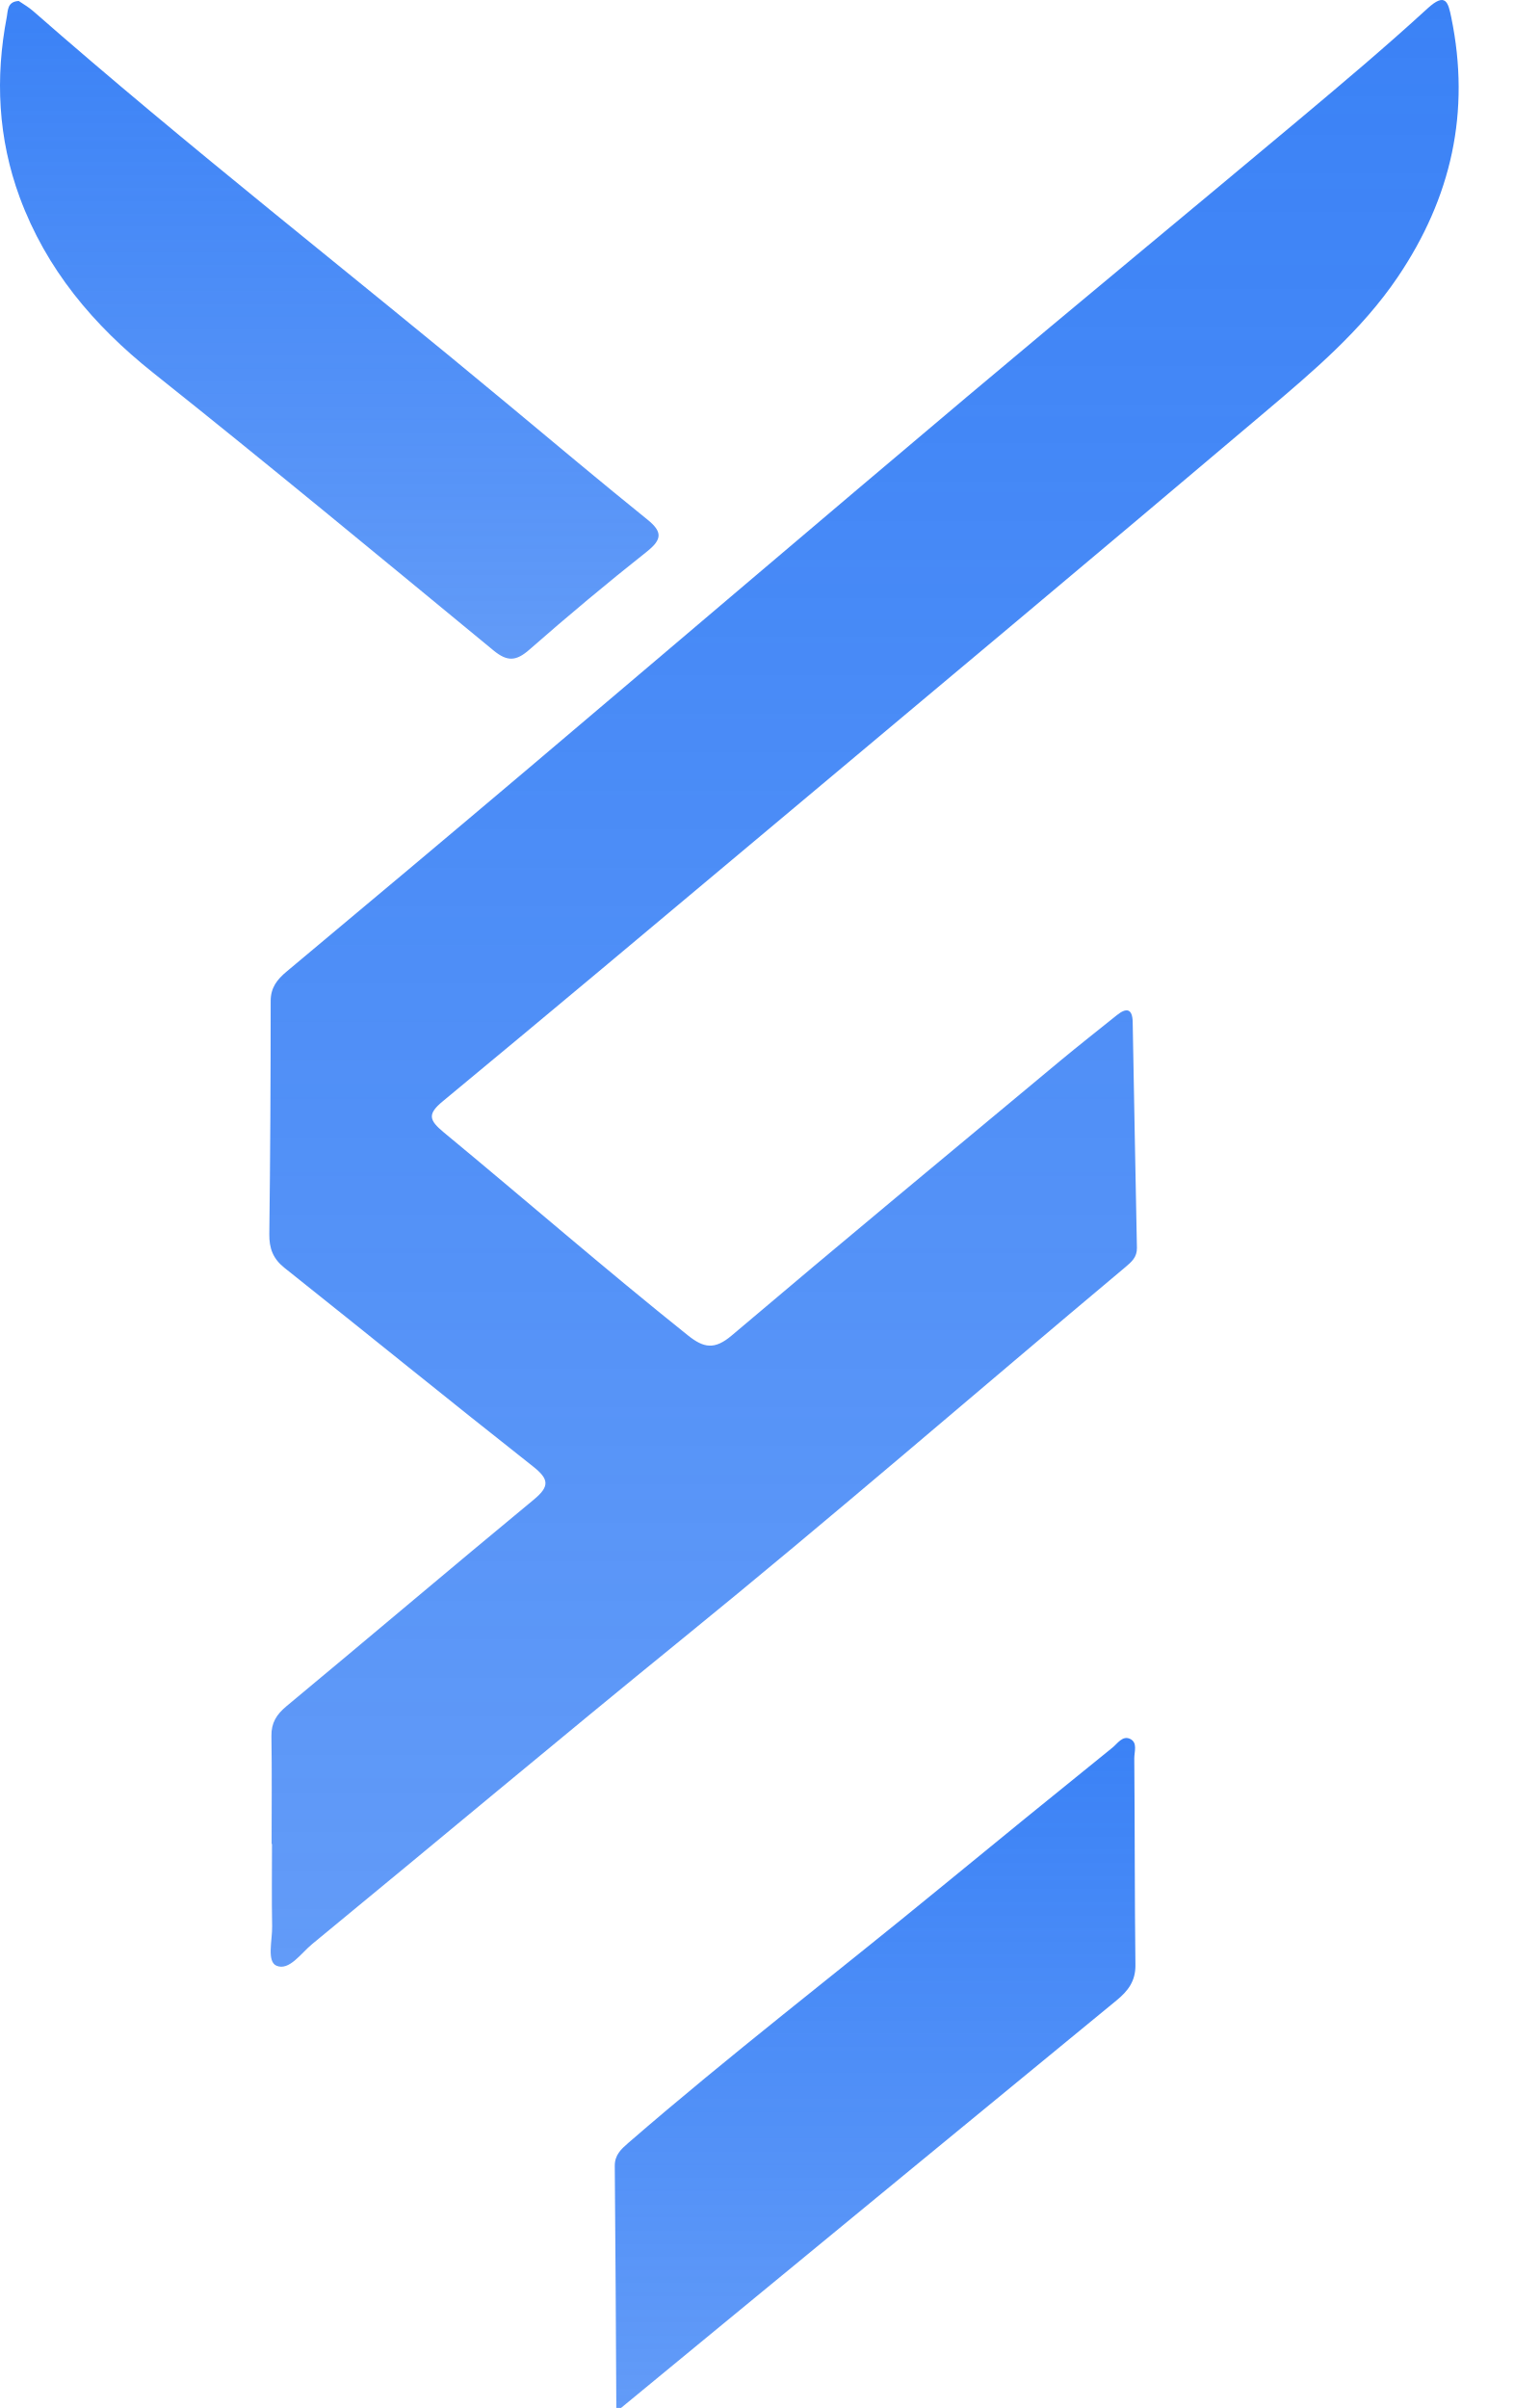
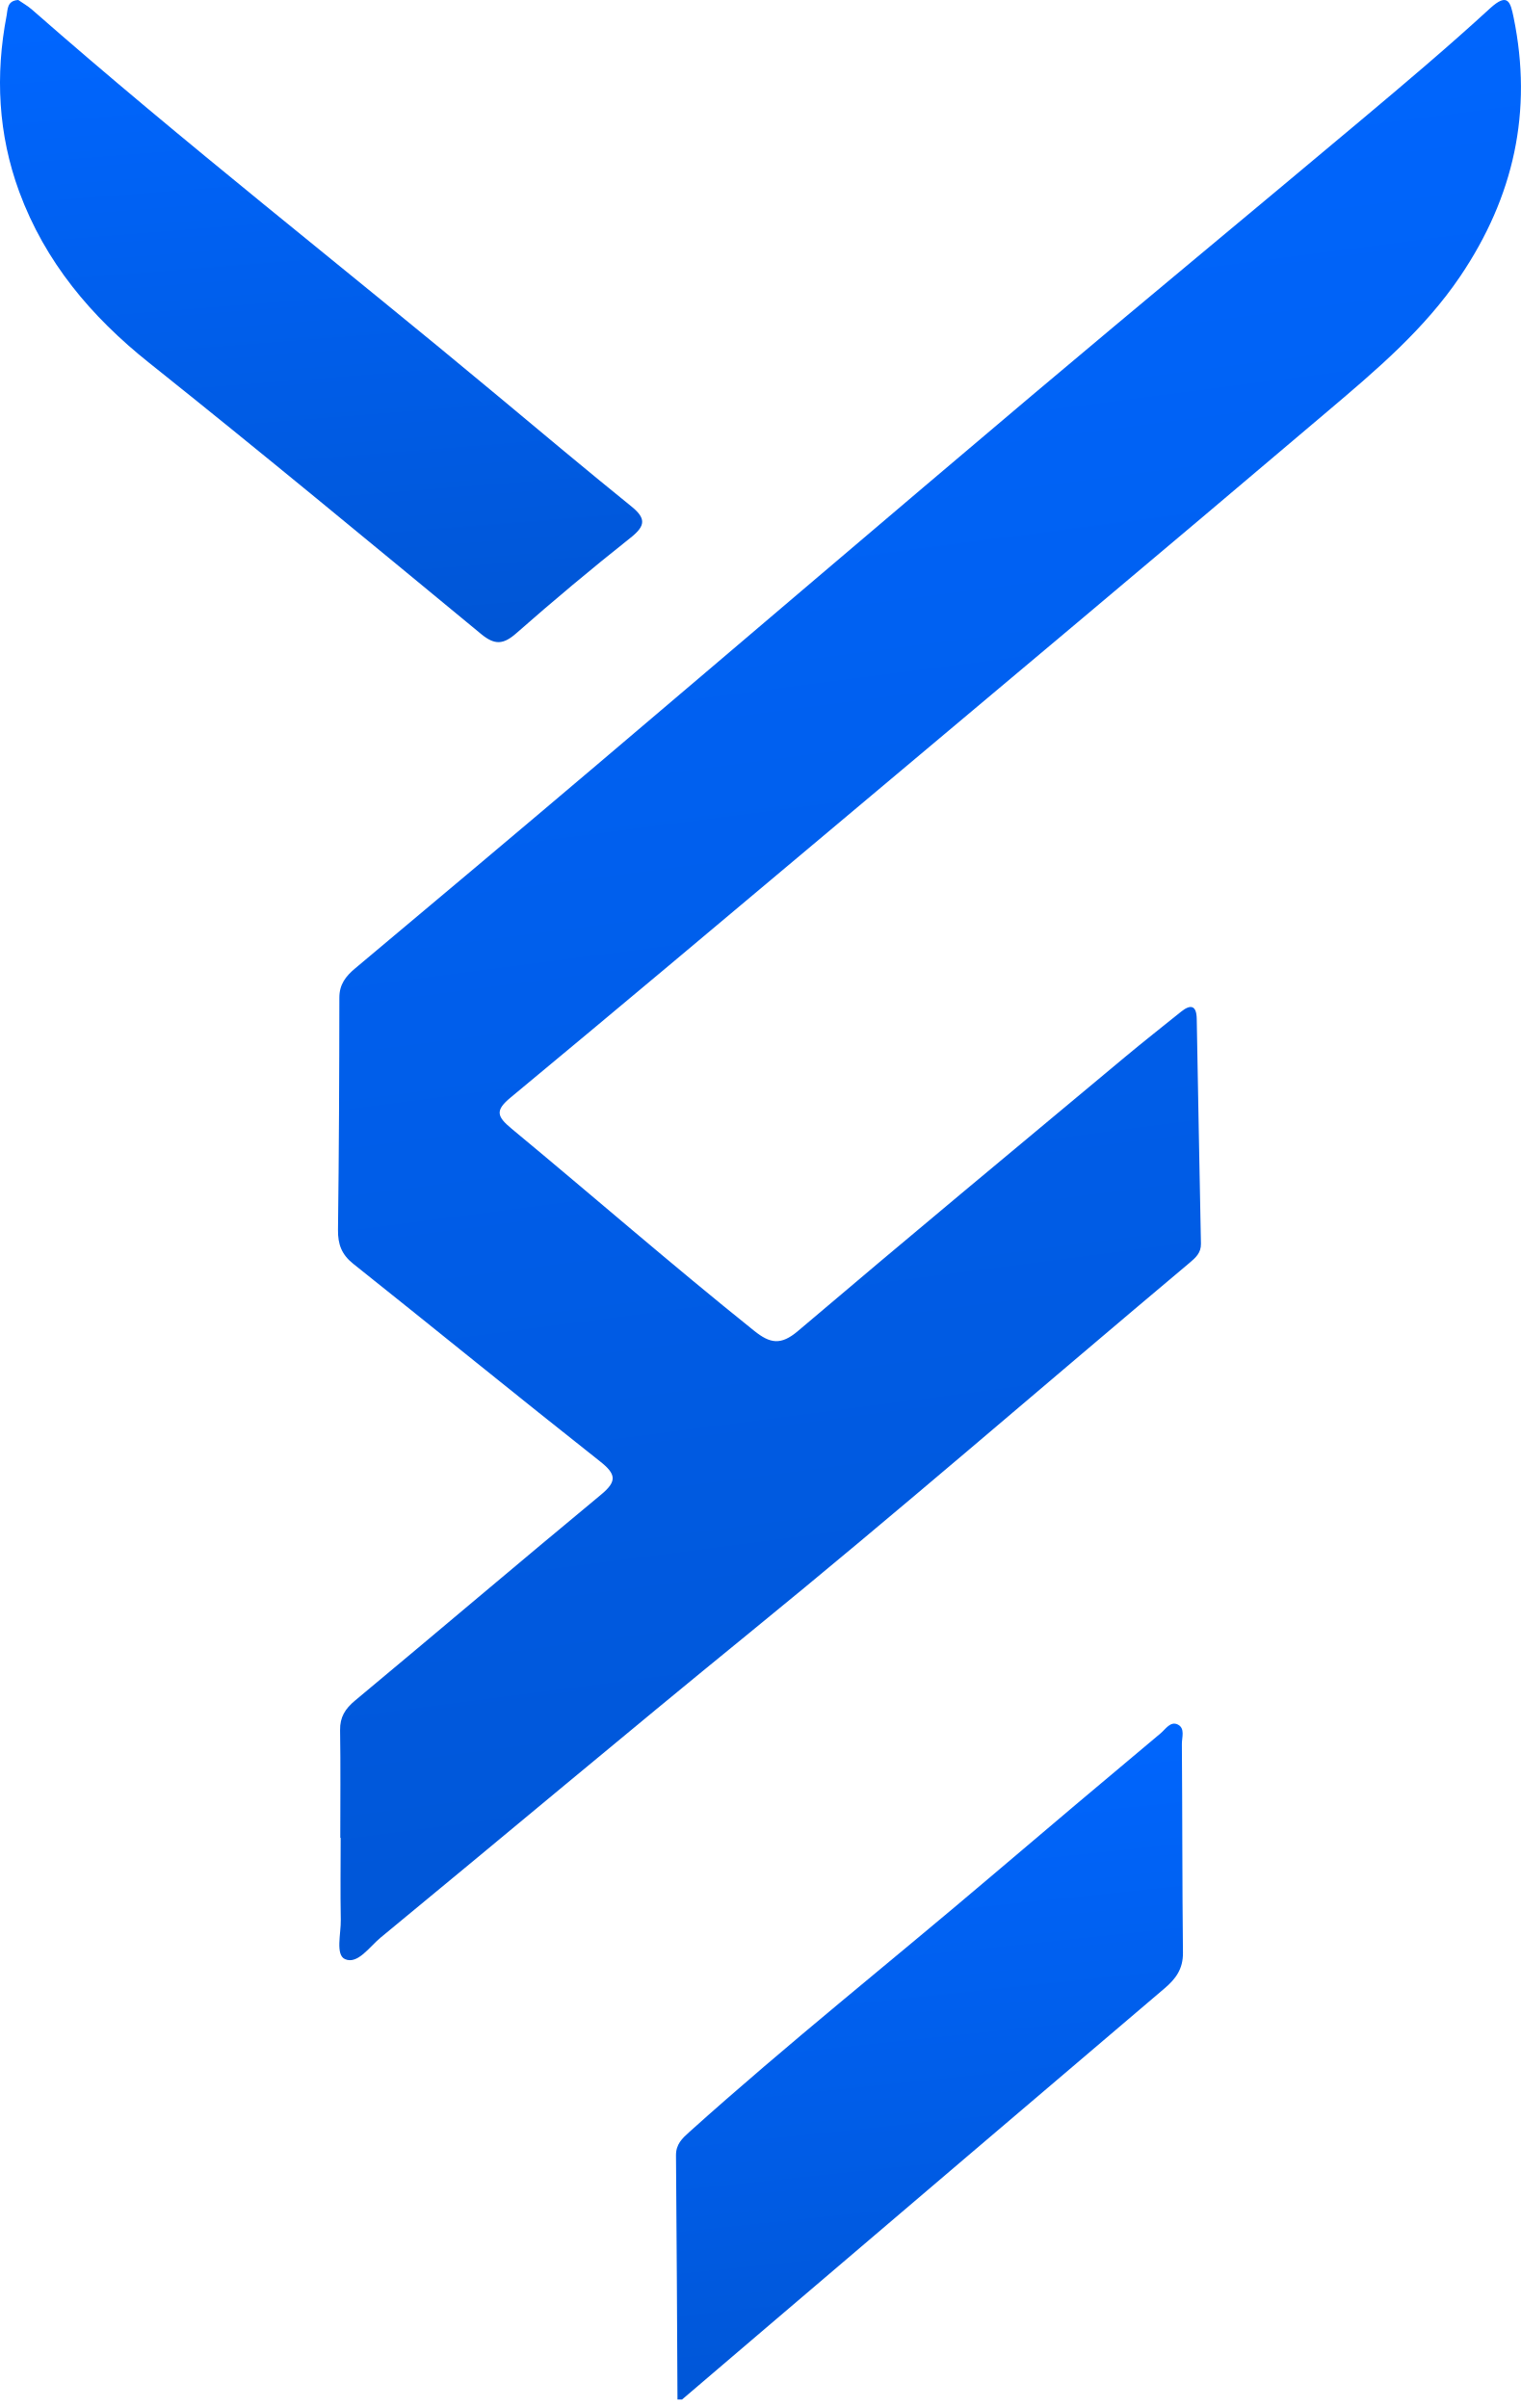
- <svg xmlns="http://www.w3.org/2000/svg" width="105" height="167" viewBox="0 0 105 167" fill="none">
-   <path d="M42.748 167C42.715 161.404 42.693 155.809 42.64 150.216C42.634 149.455 43.072 149.057 43.578 148.616C50.599 142.528 57.973 136.87 65.154 130.974C69.143 127.7 73.145 124.445 77.161 121.2C77.514 120.916 77.86 120.341 78.389 120.599C78.918 120.857 78.67 121.487 78.673 121.937C78.713 126.72 78.696 131.503 78.752 136.282C78.765 137.402 78.229 138.088 77.435 138.737C68.029 146.458 58.633 154.189 49.237 161.92C47.181 163.611 45.127 165.306 43.072 166.997H42.745L42.748 167Z" fill="url(#paint0_linear_2_864)" />
-   <path d="M18.839 127.883C18.839 125.385 18.865 122.888 18.826 120.39C18.813 119.479 19.179 118.905 19.868 118.33C25.599 113.57 31.28 108.748 37.024 104.001C38.142 103.077 38.086 102.578 36.952 101.687C31.186 97.145 25.494 92.51 19.747 87.942C18.934 87.296 18.666 86.584 18.679 85.572C18.748 80.189 18.771 74.805 18.774 69.422C18.774 68.501 19.215 67.933 19.881 67.378C25.511 62.674 31.134 57.956 36.737 53.216C46.858 44.649 56.947 36.044 67.088 27.5C74.698 21.091 82.375 14.768 90.001 8.379C93.042 5.829 96.081 3.273 99.005 0.592C100.269 -0.567 100.443 0.155 100.661 1.219C102.004 7.749 100.674 13.7 96.947 19.214C94.438 22.923 91.072 25.756 87.72 28.593C76.102 38.43 64.419 48.191 52.752 57.972C45.421 64.12 38.089 70.271 30.719 76.369C29.634 77.263 29.748 77.678 30.777 78.53C36.433 83.205 41.971 88.021 47.704 92.604C48.809 93.489 49.56 93.629 50.753 92.617C58.3 86.219 65.925 79.908 73.531 73.574C74.825 72.497 76.155 71.459 77.468 70.401C78.144 69.856 78.546 69.964 78.562 70.881C78.66 76.101 78.749 81.322 78.856 86.542C78.87 87.185 78.481 87.518 78.059 87.874C67.807 96.466 57.695 105.229 47.312 113.668C38.71 120.661 30.215 127.788 21.649 134.827C20.881 135.457 20.055 136.71 19.172 136.325C18.49 136.028 18.895 134.546 18.875 133.592C18.839 131.689 18.865 129.786 18.865 127.883C18.856 127.883 18.849 127.883 18.839 127.883Z" fill="url(#paint1_linear_2_864)" />
-   <path d="M1.3 0.067C1.604 0.279 1.986 0.491 2.307 0.775C13.062 10.204 24.356 18.985 35.344 28.136C38.519 30.781 41.685 33.435 44.9 36.031C45.952 36.879 45.936 37.405 44.864 38.257C42.094 40.451 39.379 42.72 36.722 45.051C35.798 45.864 35.187 45.896 34.233 45.113C26.389 38.655 18.561 32.172 10.612 25.845C6.466 22.544 3.205 18.666 1.366 13.684C-0.134 9.609 -0.346 5.408 0.474 1.157C0.552 0.742 0.497 0.109 1.3 0.067Z" fill="url(#paint2_linear_2_864)" />
+ <svg xmlns="http://www.w3.org/2000/svg" width="48" height="76" viewBox="0 0 48 76" fill="none">
+   <path d="M21.381 75.734C21.367 73.165 21.357 70.596 21.334 68.028C21.331 67.679 21.525 67.496 21.749 67.294C24.86 64.498 28.127 61.901 31.309 59.194C33.076 57.69 34.849 56.196 36.628 54.706C36.785 54.576 36.938 54.312 37.173 54.43C37.407 54.549 37.297 54.838 37.299 55.045C37.316 57.241 37.309 59.437 37.333 61.631C37.339 62.145 37.102 62.46 36.75 62.758C32.583 66.303 28.419 69.852 24.256 73.401C23.346 74.178 22.435 74.956 21.525 75.732H21.38L21.381 75.734Z" fill="url(#paint0_linear_3702_208)" />
+   <path d="M10.739 58.005C10.739 56.872 10.751 55.739 10.733 54.606C10.727 54.193 10.893 53.932 11.205 53.672C13.798 51.513 16.37 49.326 18.969 47.173C19.475 46.754 19.45 46.527 18.936 46.123C16.327 44.063 13.751 41.96 11.15 39.889C10.782 39.596 10.661 39.273 10.667 38.814C10.698 36.372 10.708 33.93 10.71 31.488C10.71 31.071 10.909 30.813 11.211 30.561C13.758 28.427 16.303 26.288 18.839 24.137C23.419 20.252 27.985 16.349 32.575 12.473C36.019 9.567 39.493 6.698 42.944 3.8C44.321 2.644 45.696 1.484 47.019 0.269C47.591 -0.257 47.67 0.07 47.769 0.553C48.377 3.515 47.775 6.214 46.088 8.715C44.952 10.397 43.429 11.683 41.912 12.969C36.654 17.431 31.367 21.859 26.087 26.295C22.769 29.083 19.451 31.873 16.115 34.639C15.624 35.045 15.676 35.233 16.142 35.62C18.701 37.74 21.207 39.924 23.802 42.003C24.302 42.404 24.642 42.468 25.182 42.009C28.598 39.107 32.048 36.244 35.491 33.372C36.076 32.883 36.678 32.412 37.272 31.932C37.578 31.685 37.76 31.734 37.768 32.15C37.812 34.518 37.852 36.886 37.901 39.253C37.907 39.545 37.731 39.696 37.54 39.858C32.9 43.755 28.324 47.729 23.625 51.557C19.732 54.729 15.888 57.962 12.011 61.154C11.663 61.44 11.289 62.009 10.89 61.834C10.581 61.699 10.764 61.027 10.755 60.594C10.739 59.731 10.751 58.868 10.751 58.005C10.747 58.005 10.744 58.005 10.739 58.005Z" fill="url(#paint1_linear_3702_208)" />
+   <path d="M0.577 0C0.712 0.094 0.881 0.189 1.023 0.315C5.795 4.504 10.806 8.406 15.681 12.472C17.09 13.646 18.495 14.826 19.921 15.979C20.388 16.356 20.381 16.59 19.905 16.968C18.676 17.943 17.471 18.951 16.293 19.987C15.883 20.348 15.612 20.362 15.188 20.014C11.708 17.145 8.235 14.264 4.708 11.453C2.869 9.987 1.422 8.264 0.606 6.05C-0.059 4.24 -0.154 2.373 0.21 0.484C0.245 0.3 0.22 0.019 0.577 0Z" fill="url(#paint2_linear_3702_208)" />
  <defs>
-     <linearGradient id="paint0_linear_2_864" x1="60.696" y1="120.534" x2="60.696" y2="167" gradientUnits="userSpaceOnUse">
-       <stop stop-color="#3B82F6" />
-       <stop offset="1" stop-color="#3B82F6" stop-opacity="0.8" />
+     <linearGradient id="paint0_linear_3702_208" x1="29.334" y1="54.4" x2="32.083" y2="80.57" gradientUnits="userSpaceOnUse">
+       <stop stop-color="#0066FF" />
+       <stop offset="1" stop-color="#0052CC" />
    </linearGradient>
-     <linearGradient id="paint1_linear_2_864" x1="59.925" y1="0" x2="59.925" y2="136.397" gradientUnits="userSpaceOnUse">
-       <stop stop-color="#3B82F6" />
-       <stop offset="1" stop-color="#3B82F6" stop-opacity="0.8" />
+     <linearGradient id="paint1_linear_3702_208" x1="29.333" y1="0" x2="39.185" y2="75.445" gradientUnits="userSpaceOnUse">
+       <stop stop-color="#0066FF" />
+       <stop offset="1" stop-color="#0052CC" />
    </linearGradient>
-     <linearGradient id="paint2_linear_2_864" x1="22.839" y1="0.067" x2="22.839" y2="45.681" gradientUnits="userSpaceOnUse">
-       <stop stop-color="#3B82F6" />
-       <stop offset="1" stop-color="#3B82F6" stop-opacity="0.8" />
+     <linearGradient id="paint2_linear_3702_208" x1="10.133" y1="0" x2="12.102" y2="24.981" gradientUnits="userSpaceOnUse">
+       <stop stop-color="#0066FF" />
+       <stop offset="1" stop-color="#0052CC" />
    </linearGradient>
  </defs>
</svg>
